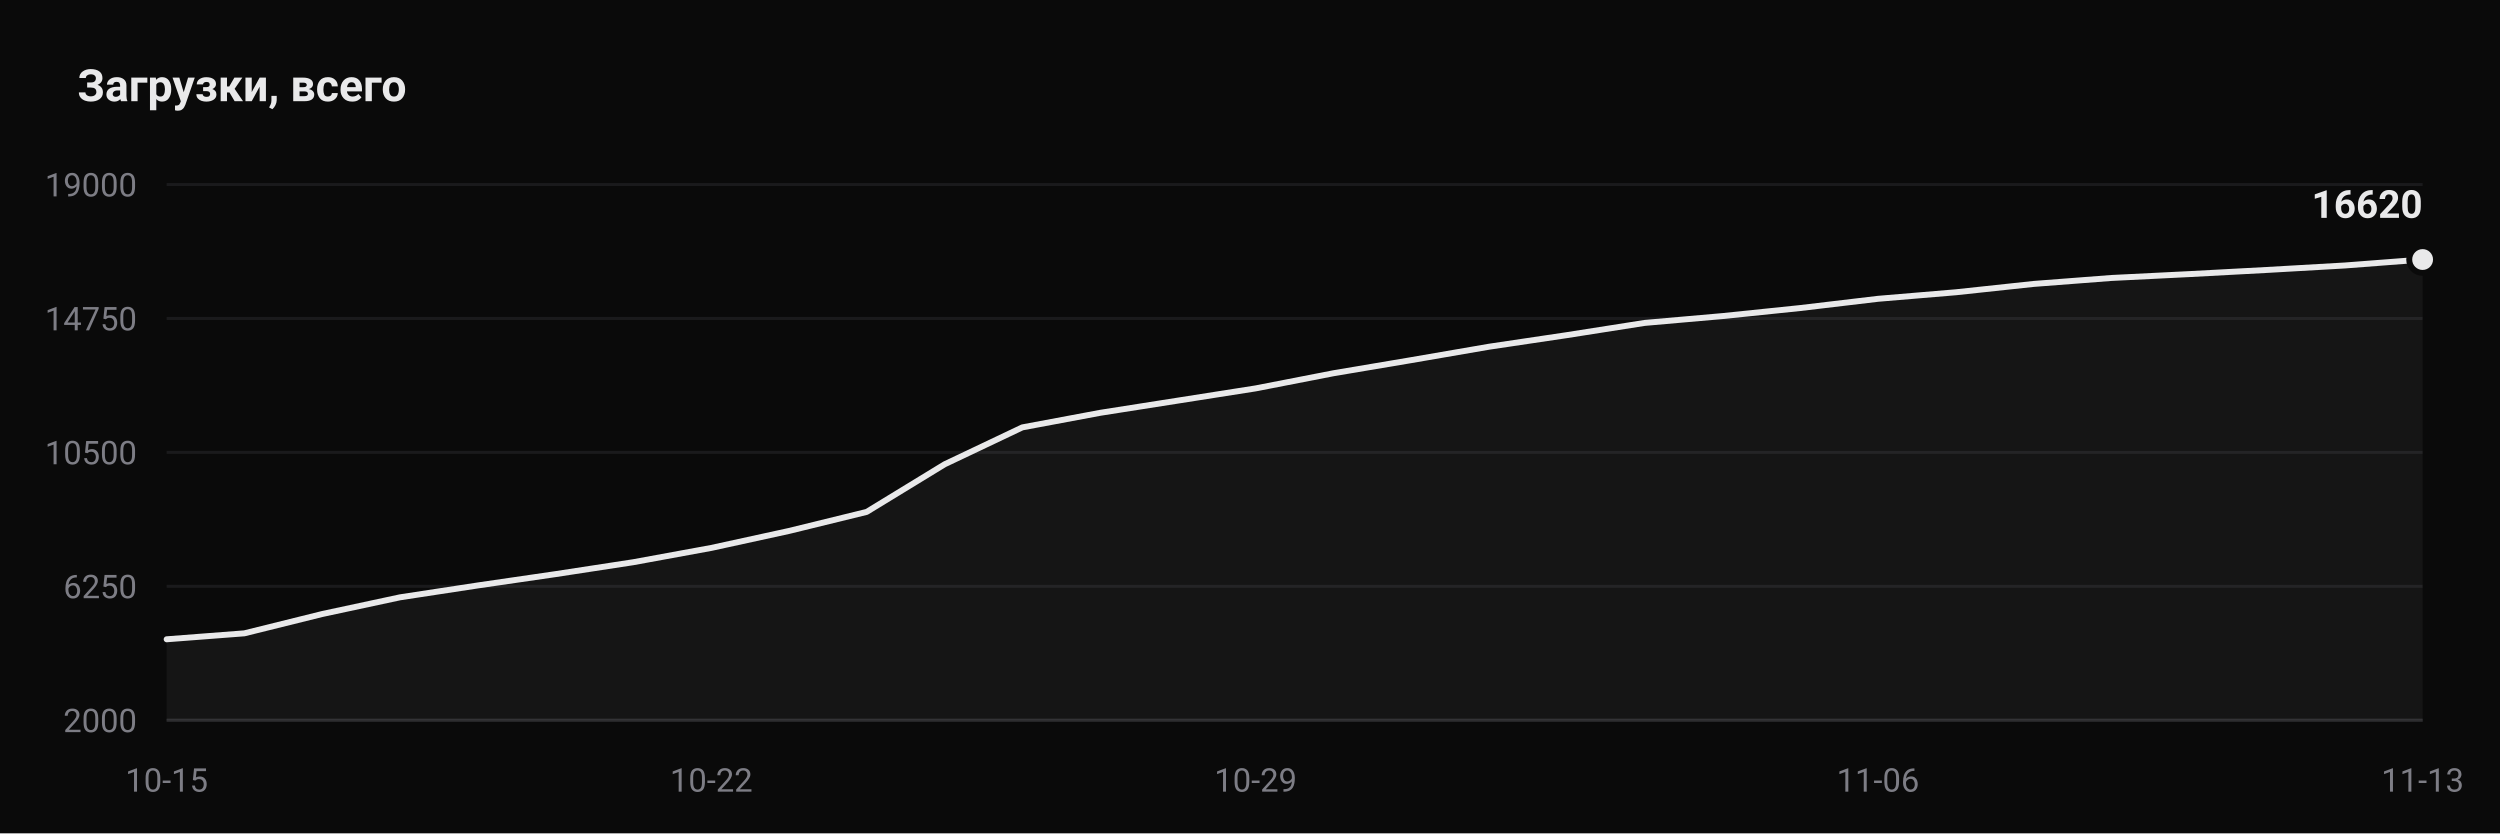
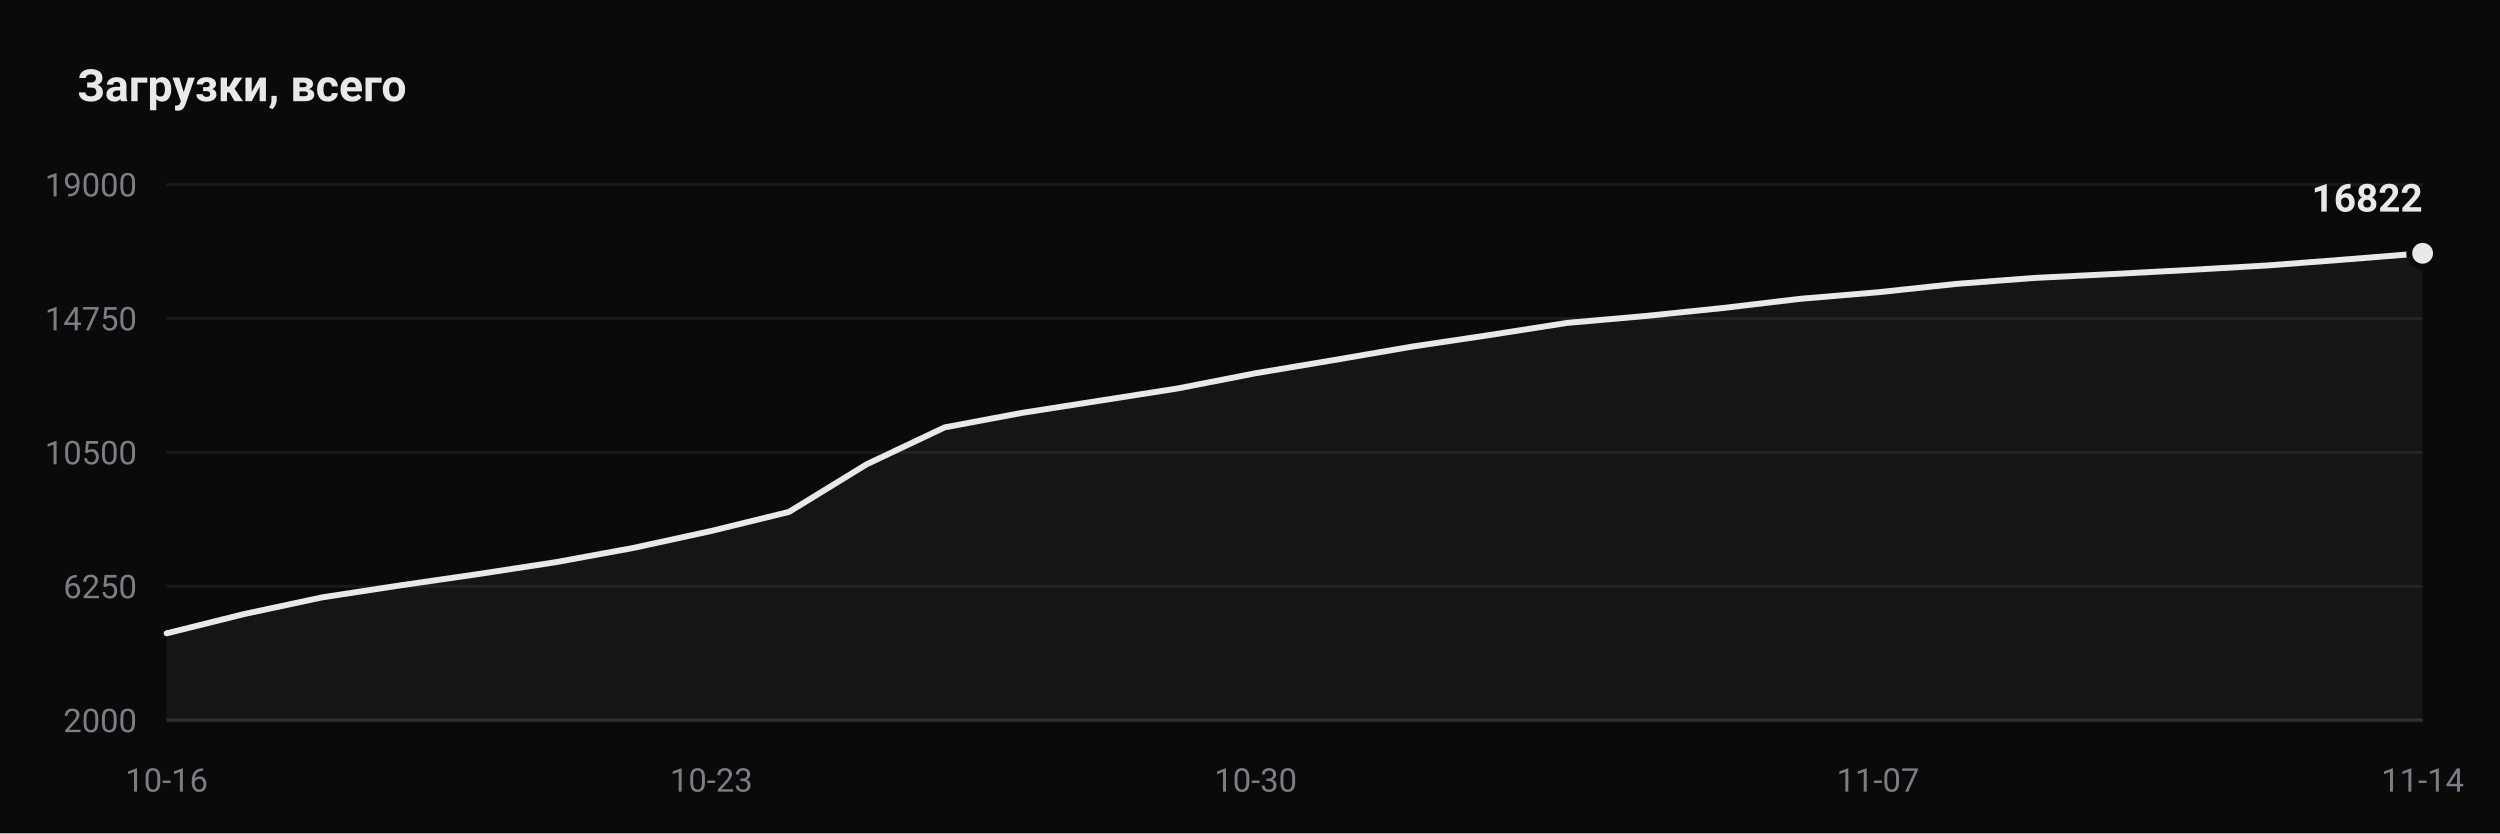
- <svg xmlns="http://www.w3.org/2000/svg" viewBox="0 0 840 280" width="840" height="280" role="img" aria-label="Downloads: 16620">
+ <svg xmlns="http://www.w3.org/2000/svg" viewBox="0 0 840 280" width="840" height="280" role="img" aria-label="Downloads: 16822">
  <rect width="840" height="280" fill="#0a0a0a" />
  <text x="26" y="34" font-family="ui-sans-serif, -apple-system, Segoe UI, Roboto, Helvetica, Arial, sans-serif" font-size="15" font-weight="600" fill="#e9e9ea">Загрузки, всего</text>
  <line x1="56" y1="242.0" x2="814" y2="242.0" stroke="#1a1a1c" stroke-width="1" />
  <text x="46" y="246.0" text-anchor="end" font-family="ui-sans-serif, -apple-system, Segoe UI, Roboto, Helvetica, Arial, sans-serif" font-size="11" fill="#7d7d85">2000</text>
  <line x1="56" y1="197.0" x2="814" y2="197.0" stroke="#1a1a1c" stroke-width="1" />
  <text x="46" y="201.0" text-anchor="end" font-family="ui-sans-serif, -apple-system, Segoe UI, Roboto, Helvetica, Arial, sans-serif" font-size="11" fill="#7d7d85">6250</text>
  <line x1="56" y1="152.0" x2="814" y2="152.0" stroke="#1a1a1c" stroke-width="1" />
  <text x="46" y="156.0" text-anchor="end" font-family="ui-sans-serif, -apple-system, Segoe UI, Roboto, Helvetica, Arial, sans-serif" font-size="11" fill="#7d7d85">10500</text>
  <line x1="56" y1="107.0" x2="814" y2="107.0" stroke="#1a1a1c" stroke-width="1" />
  <text x="46" y="111.0" text-anchor="end" font-family="ui-sans-serif, -apple-system, Segoe UI, Roboto, Helvetica, Arial, sans-serif" font-size="11" fill="#7d7d85">14750</text>
  <line x1="56" y1="62.0" x2="814" y2="62.0" stroke="#1a1a1c" stroke-width="1" />
  <text x="46" y="66.0" text-anchor="end" font-family="ui-sans-serif, -apple-system, Segoe UI, Roboto, Helvetica, Arial, sans-serif" font-size="11" fill="#7d7d85">19000</text>
  <line x1="56" y1="242.0" x2="814" y2="242.0" stroke="#2a2a2d" stroke-width="1" />
-   <path d="M 56.0 242.0 L 56.0 214.8 L 82.1 212.8 L 108.3 206.3 L 134.4 200.7 L 160.6 196.7 L 186.7 192.9 L 212.8 188.9 L 239.0 184.1 L 265.1 178.4 L 291.2 172.0 L 317.4 156.0 L 343.5 143.6 L 369.7 138.7 L 395.8 134.6 L 421.9 130.5 L 448.1 125.4 L 474.2 121.0 L 500.3 116.5 L 526.5 112.6 L 552.6 108.5 L 578.8 106.2 L 604.9 103.5 L 631.0 100.4 L 657.2 98.2 L 683.3 95.4 L 709.4 93.4 L 735.6 92.1 L 761.7 90.7 L 787.9 89.2 L 814.0 87.2 L 814.0 242.0 Z" fill="#e9e9ea" fill-opacity="0.05" />
-   <polyline points="56.0,214.8 82.1,212.8 108.3,206.3 134.4,200.7 160.6,196.7 186.7,192.9 212.8,188.9 239.0,184.1 265.1,178.4 291.2,172.0 317.4,156.0 343.5,143.6 369.7,138.7 395.8,134.6 421.9,130.5 448.1,125.4 474.2,121.0 500.3,116.5 526.5,112.6 552.6,108.5 578.8,106.2 604.9,103.5 631.0,100.4 657.2,98.2 683.3,95.4 709.4,93.4 735.6,92.1 761.7,90.7 787.9,89.2 814.0,87.2" fill="none" stroke="#e9e9ea" stroke-width="2" stroke-linejoin="round" stroke-linecap="round" />
-   <circle cx="814.0" cy="87.2" r="4.5" fill="#e9e9ea" stroke="#0a0a0a" stroke-width="2" />
-   <text x="814.0" y="73.2" text-anchor="end" font-family="ui-sans-serif, -apple-system, Segoe UI, Roboto, Helvetica, Arial, sans-serif" font-size="13" font-weight="600" fill="#e9e9ea">16620</text>
-   <text x="56.0" y="266" text-anchor="middle" font-family="ui-sans-serif, -apple-system, Segoe UI, Roboto, Helvetica, Arial, sans-serif" font-size="11" fill="#7d7d85">10-15</text>
-   <text x="239.0" y="266" text-anchor="middle" font-family="ui-sans-serif, -apple-system, Segoe UI, Roboto, Helvetica, Arial, sans-serif" font-size="11" fill="#7d7d85">10-22</text>
-   <text x="421.9" y="266" text-anchor="middle" font-family="ui-sans-serif, -apple-system, Segoe UI, Roboto, Helvetica, Arial, sans-serif" font-size="11" fill="#7d7d85">10-29</text>
-   <text x="631.0" y="266" text-anchor="middle" font-family="ui-sans-serif, -apple-system, Segoe UI, Roboto, Helvetica, Arial, sans-serif" font-size="11" fill="#7d7d85">11-06</text>
-   <text x="814.0" y="266" text-anchor="middle" font-family="ui-sans-serif, -apple-system, Segoe UI, Roboto, Helvetica, Arial, sans-serif" font-size="11" fill="#7d7d85">11-13</text>
+   <path d="M 56.0 242.0 L 56.0 212.8 L 82.1 206.3 L 108.3 200.7 L 134.4 196.7 L 160.6 192.9 L 186.7 188.9 L 212.8 184.1 L 239.0 178.4 L 265.1 172.0 L 291.2 156.0 L 317.4 143.6 L 343.5 138.7 L 369.7 134.6 L 395.8 130.5 L 421.9 125.4 L 448.1 121.0 L 474.2 116.5 L 500.3 112.6 L 526.5 108.5 L 552.6 106.2 L 578.8 103.5 L 604.9 100.4 L 631.0 98.2 L 657.2 95.4 L 683.3 93.4 L 709.4 92.1 L 735.6 90.7 L 761.7 89.2 L 787.9 87.2 L 814.0 85.1 L 814.0 242.0 Z" fill="#e9e9ea" fill-opacity="0.05" />
+   <polyline points="56.0,212.8 82.1,206.3 108.3,200.7 134.4,196.7 160.6,192.9 186.7,188.9 212.8,184.1 239.0,178.4 265.1,172.0 291.2,156.0 317.4,143.6 343.5,138.7 369.7,134.6 395.8,130.5 421.9,125.4 448.1,121.0 474.2,116.5 500.3,112.6 526.5,108.5 552.6,106.2 578.8,103.5 604.9,100.4 631.0,98.2 657.2,95.4 683.3,93.4 709.4,92.1 735.6,90.7 761.7,89.2 787.9,87.2 814.0,85.1" fill="none" stroke="#e9e9ea" stroke-width="2" stroke-linejoin="round" stroke-linecap="round" />
+   <circle cx="814.0" cy="85.1" r="4.5" fill="#e9e9ea" stroke="#0a0a0a" stroke-width="2" />
+   <text x="814.0" y="71.1" text-anchor="end" font-family="ui-sans-serif, -apple-system, Segoe UI, Roboto, Helvetica, Arial, sans-serif" font-size="13" font-weight="600" fill="#e9e9ea">16822</text>
+   <text x="56.0" y="266" text-anchor="middle" font-family="ui-sans-serif, -apple-system, Segoe UI, Roboto, Helvetica, Arial, sans-serif" font-size="11" fill="#7d7d85">10-16</text>
+   <text x="239.0" y="266" text-anchor="middle" font-family="ui-sans-serif, -apple-system, Segoe UI, Roboto, Helvetica, Arial, sans-serif" font-size="11" fill="#7d7d85">10-23</text>
+   <text x="421.9" y="266" text-anchor="middle" font-family="ui-sans-serif, -apple-system, Segoe UI, Roboto, Helvetica, Arial, sans-serif" font-size="11" fill="#7d7d85">10-30</text>
+   <text x="631.0" y="266" text-anchor="middle" font-family="ui-sans-serif, -apple-system, Segoe UI, Roboto, Helvetica, Arial, sans-serif" font-size="11" fill="#7d7d85">11-07</text>
+   <text x="814.0" y="266" text-anchor="middle" font-family="ui-sans-serif, -apple-system, Segoe UI, Roboto, Helvetica, Arial, sans-serif" font-size="11" fill="#7d7d85">11-14</text>
</svg>
